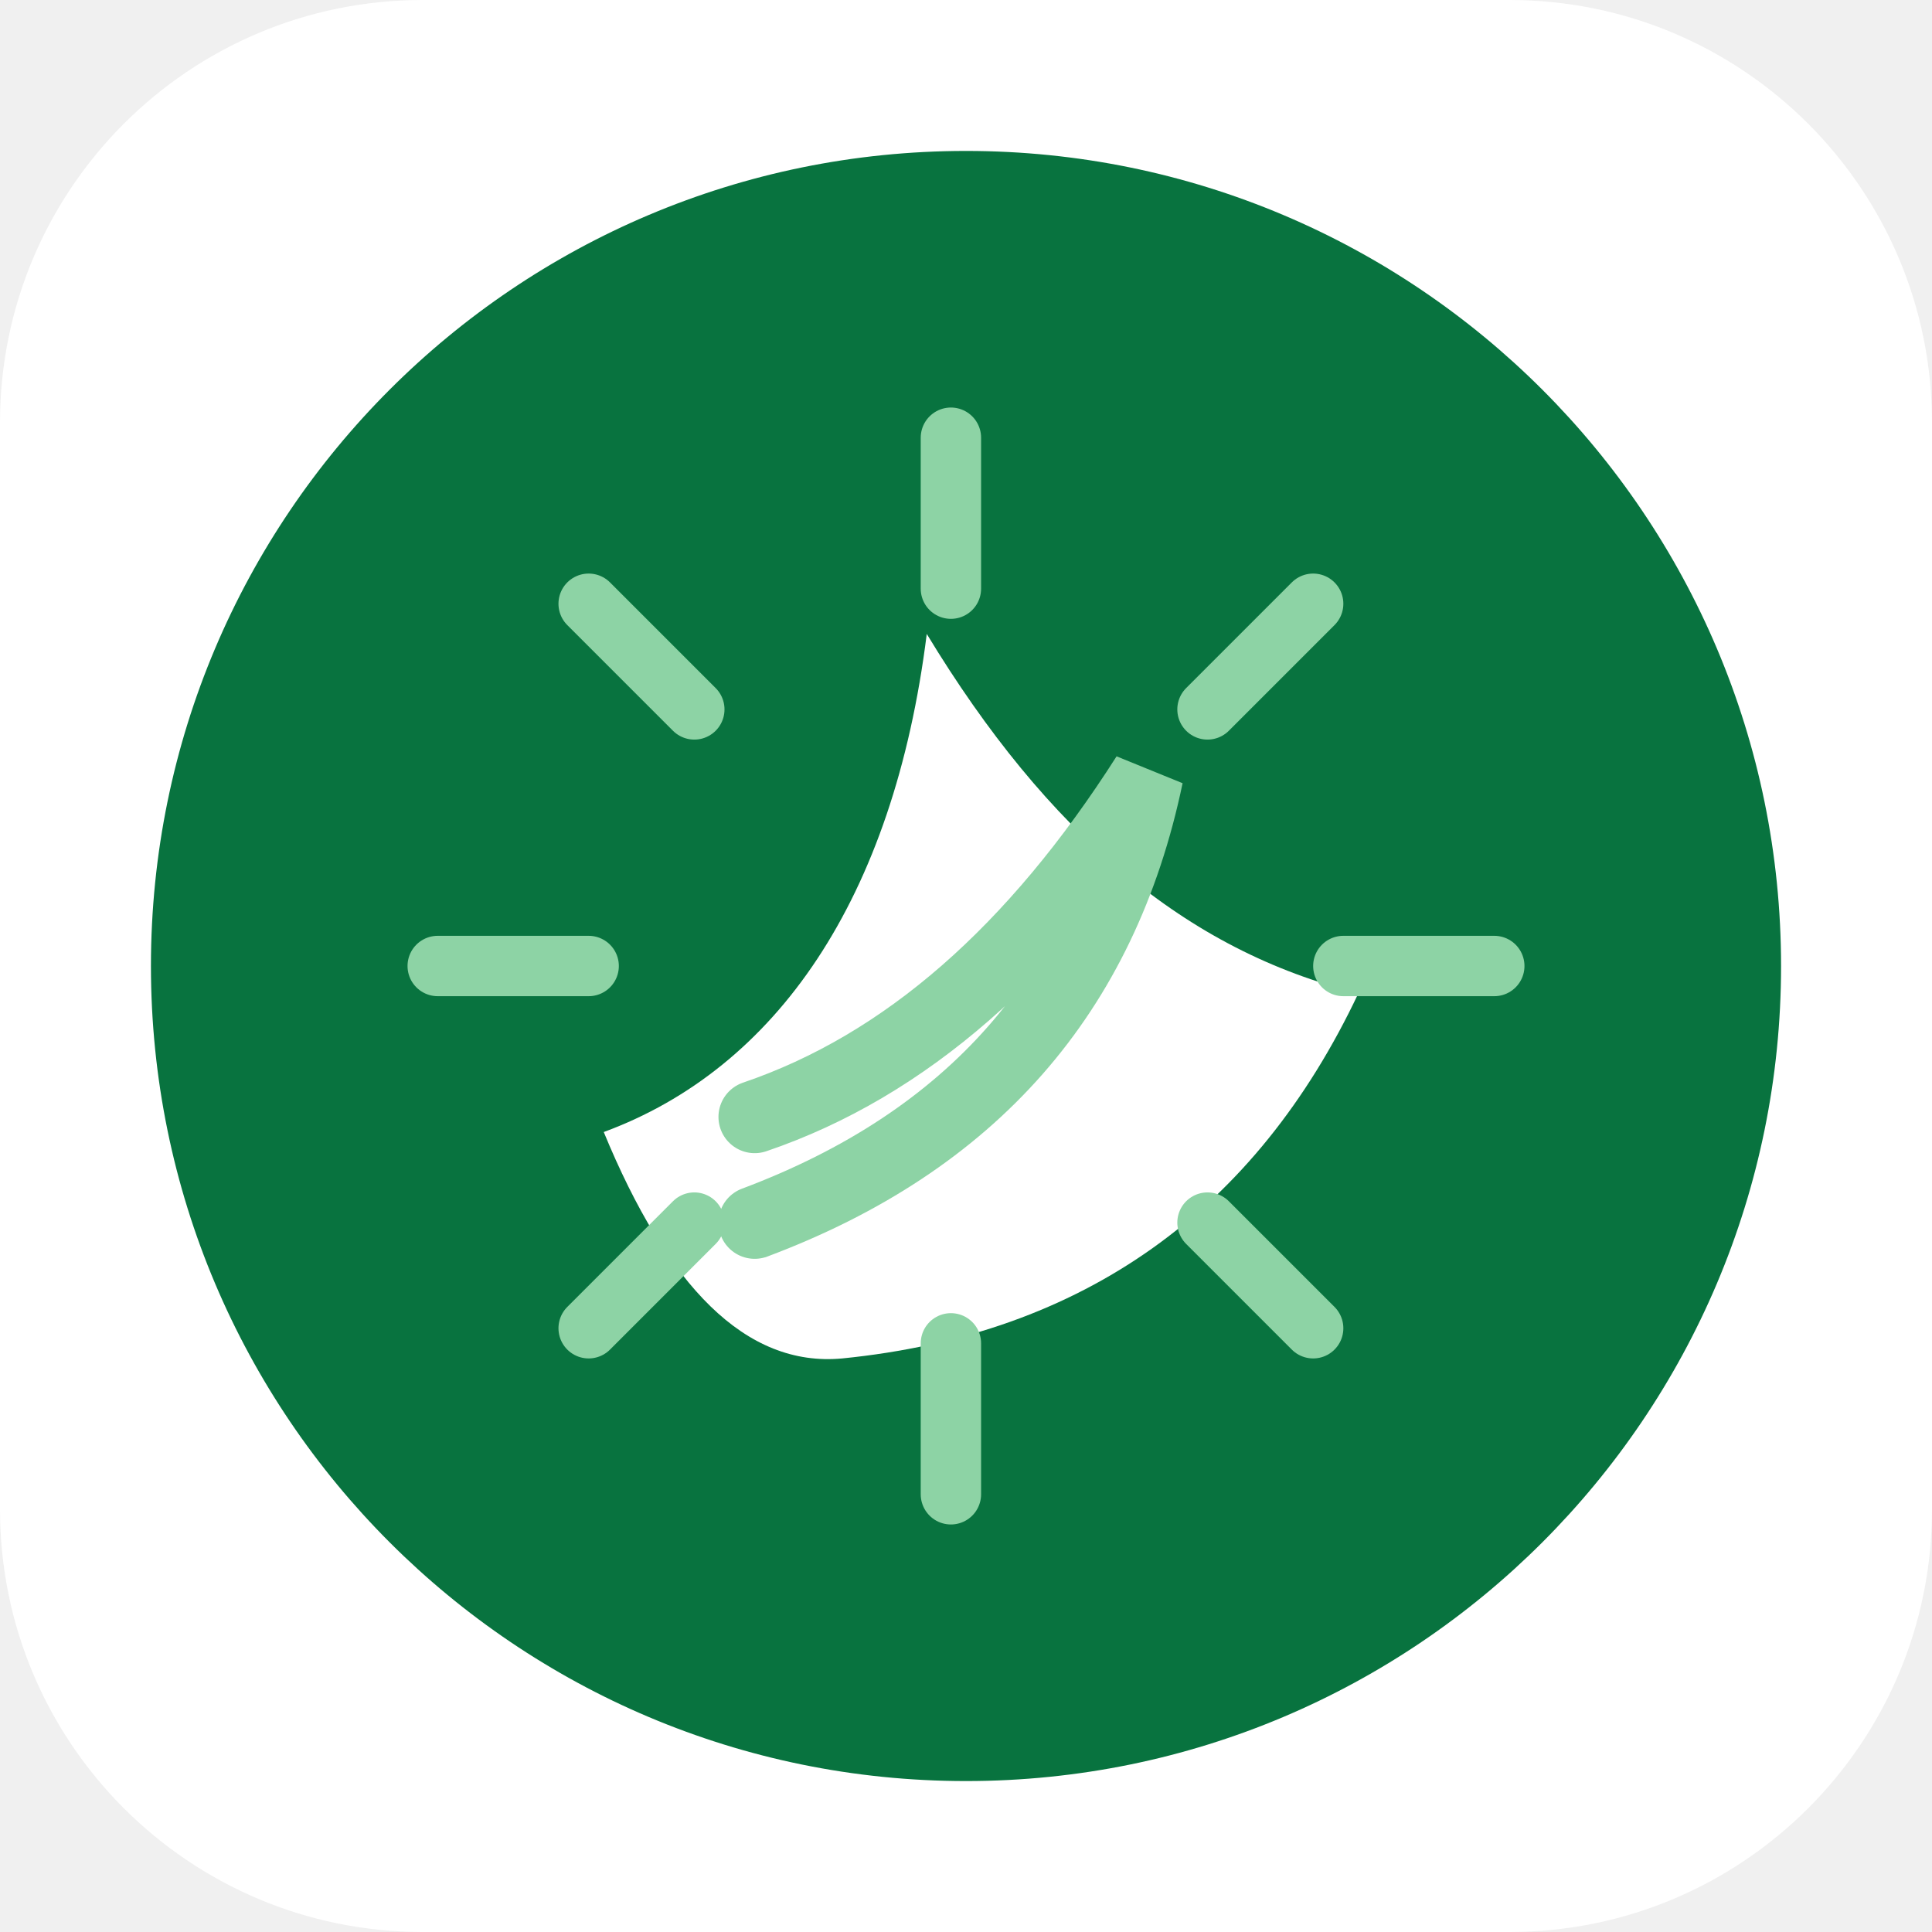
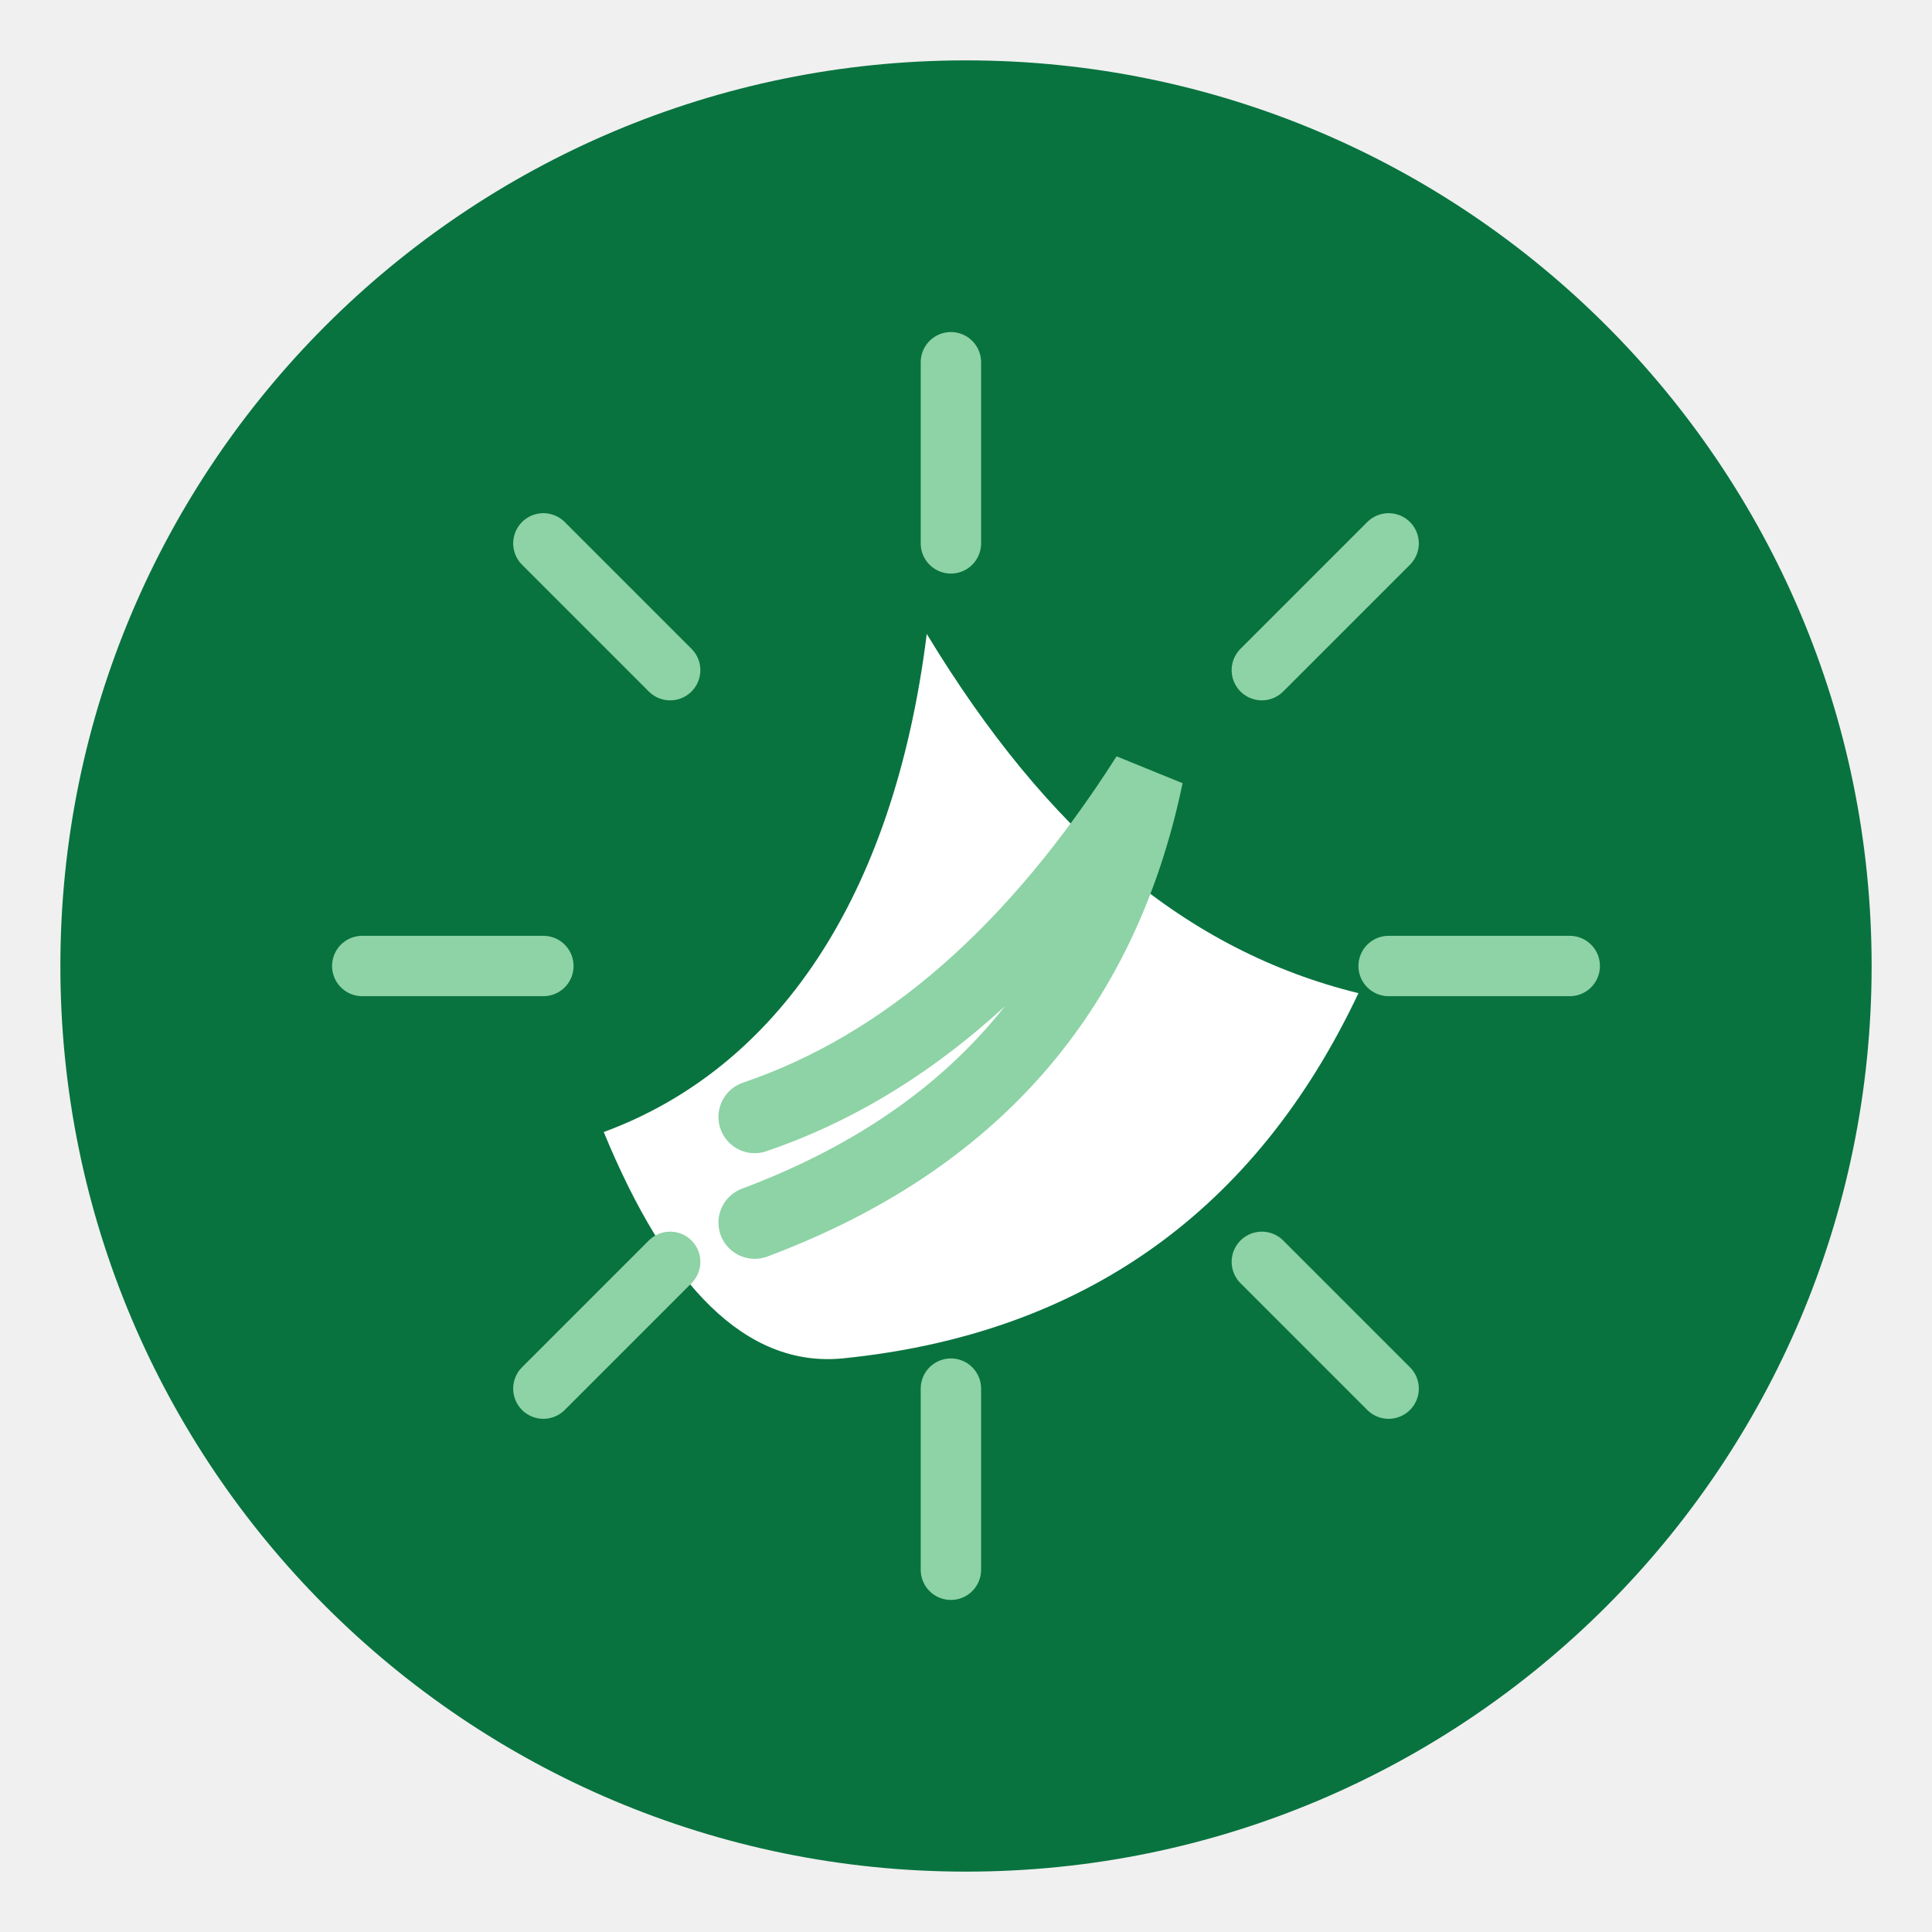
<svg xmlns="http://www.w3.org/2000/svg" viewBox="0 0 64 64" role="img" aria-label="REA">
-   <rect width="64" height="64" rx="14" fill="#ffffff" />
-   <circle cx="32" cy="32" r="27" fill="#08733f" />
+   <circle cx="32" cy="32" r="30" fill="#08733f" />
  <path d="M20 37.5c5.7-2.1 9.6-7.7 10.7-16.5 4 6.6 8.6 10.5 14.3 11.9-3.4 7.2-9.1 11.3-17.1 12.1-3.2.3-5.8-2.4-7.9-7.5Z" fill="#ffffff" />
  <path d="M25 37c5-1.7 9.3-5.5 13-11.3-1.5 7.2-5.8 12.1-13 14.8" fill="none" stroke="#8dd3a5" stroke-width="2.4" stroke-linecap="round" />
-   <path d="M31.5 14.5v5M31.5 44.5v5M14.5 32h5M44.5 32h5M19.5 20l3.5 3.5M40 40.5l3.5 3.5M43.5 20 40 23.5M23 40.5 19.5 44" stroke="#8dd3a5" stroke-width="2" stroke-linecap="round" />
+   <path d="M31.5 12v6M31.5 46v6M12 32h6M46 32h6M18 18l4.2 4.2M41.8 41.8 46 46M46 18l-4.2 4.2M22.2 41.8 18 46" stroke="#8dd3a5" stroke-width="2" stroke-linecap="round" />
</svg>
